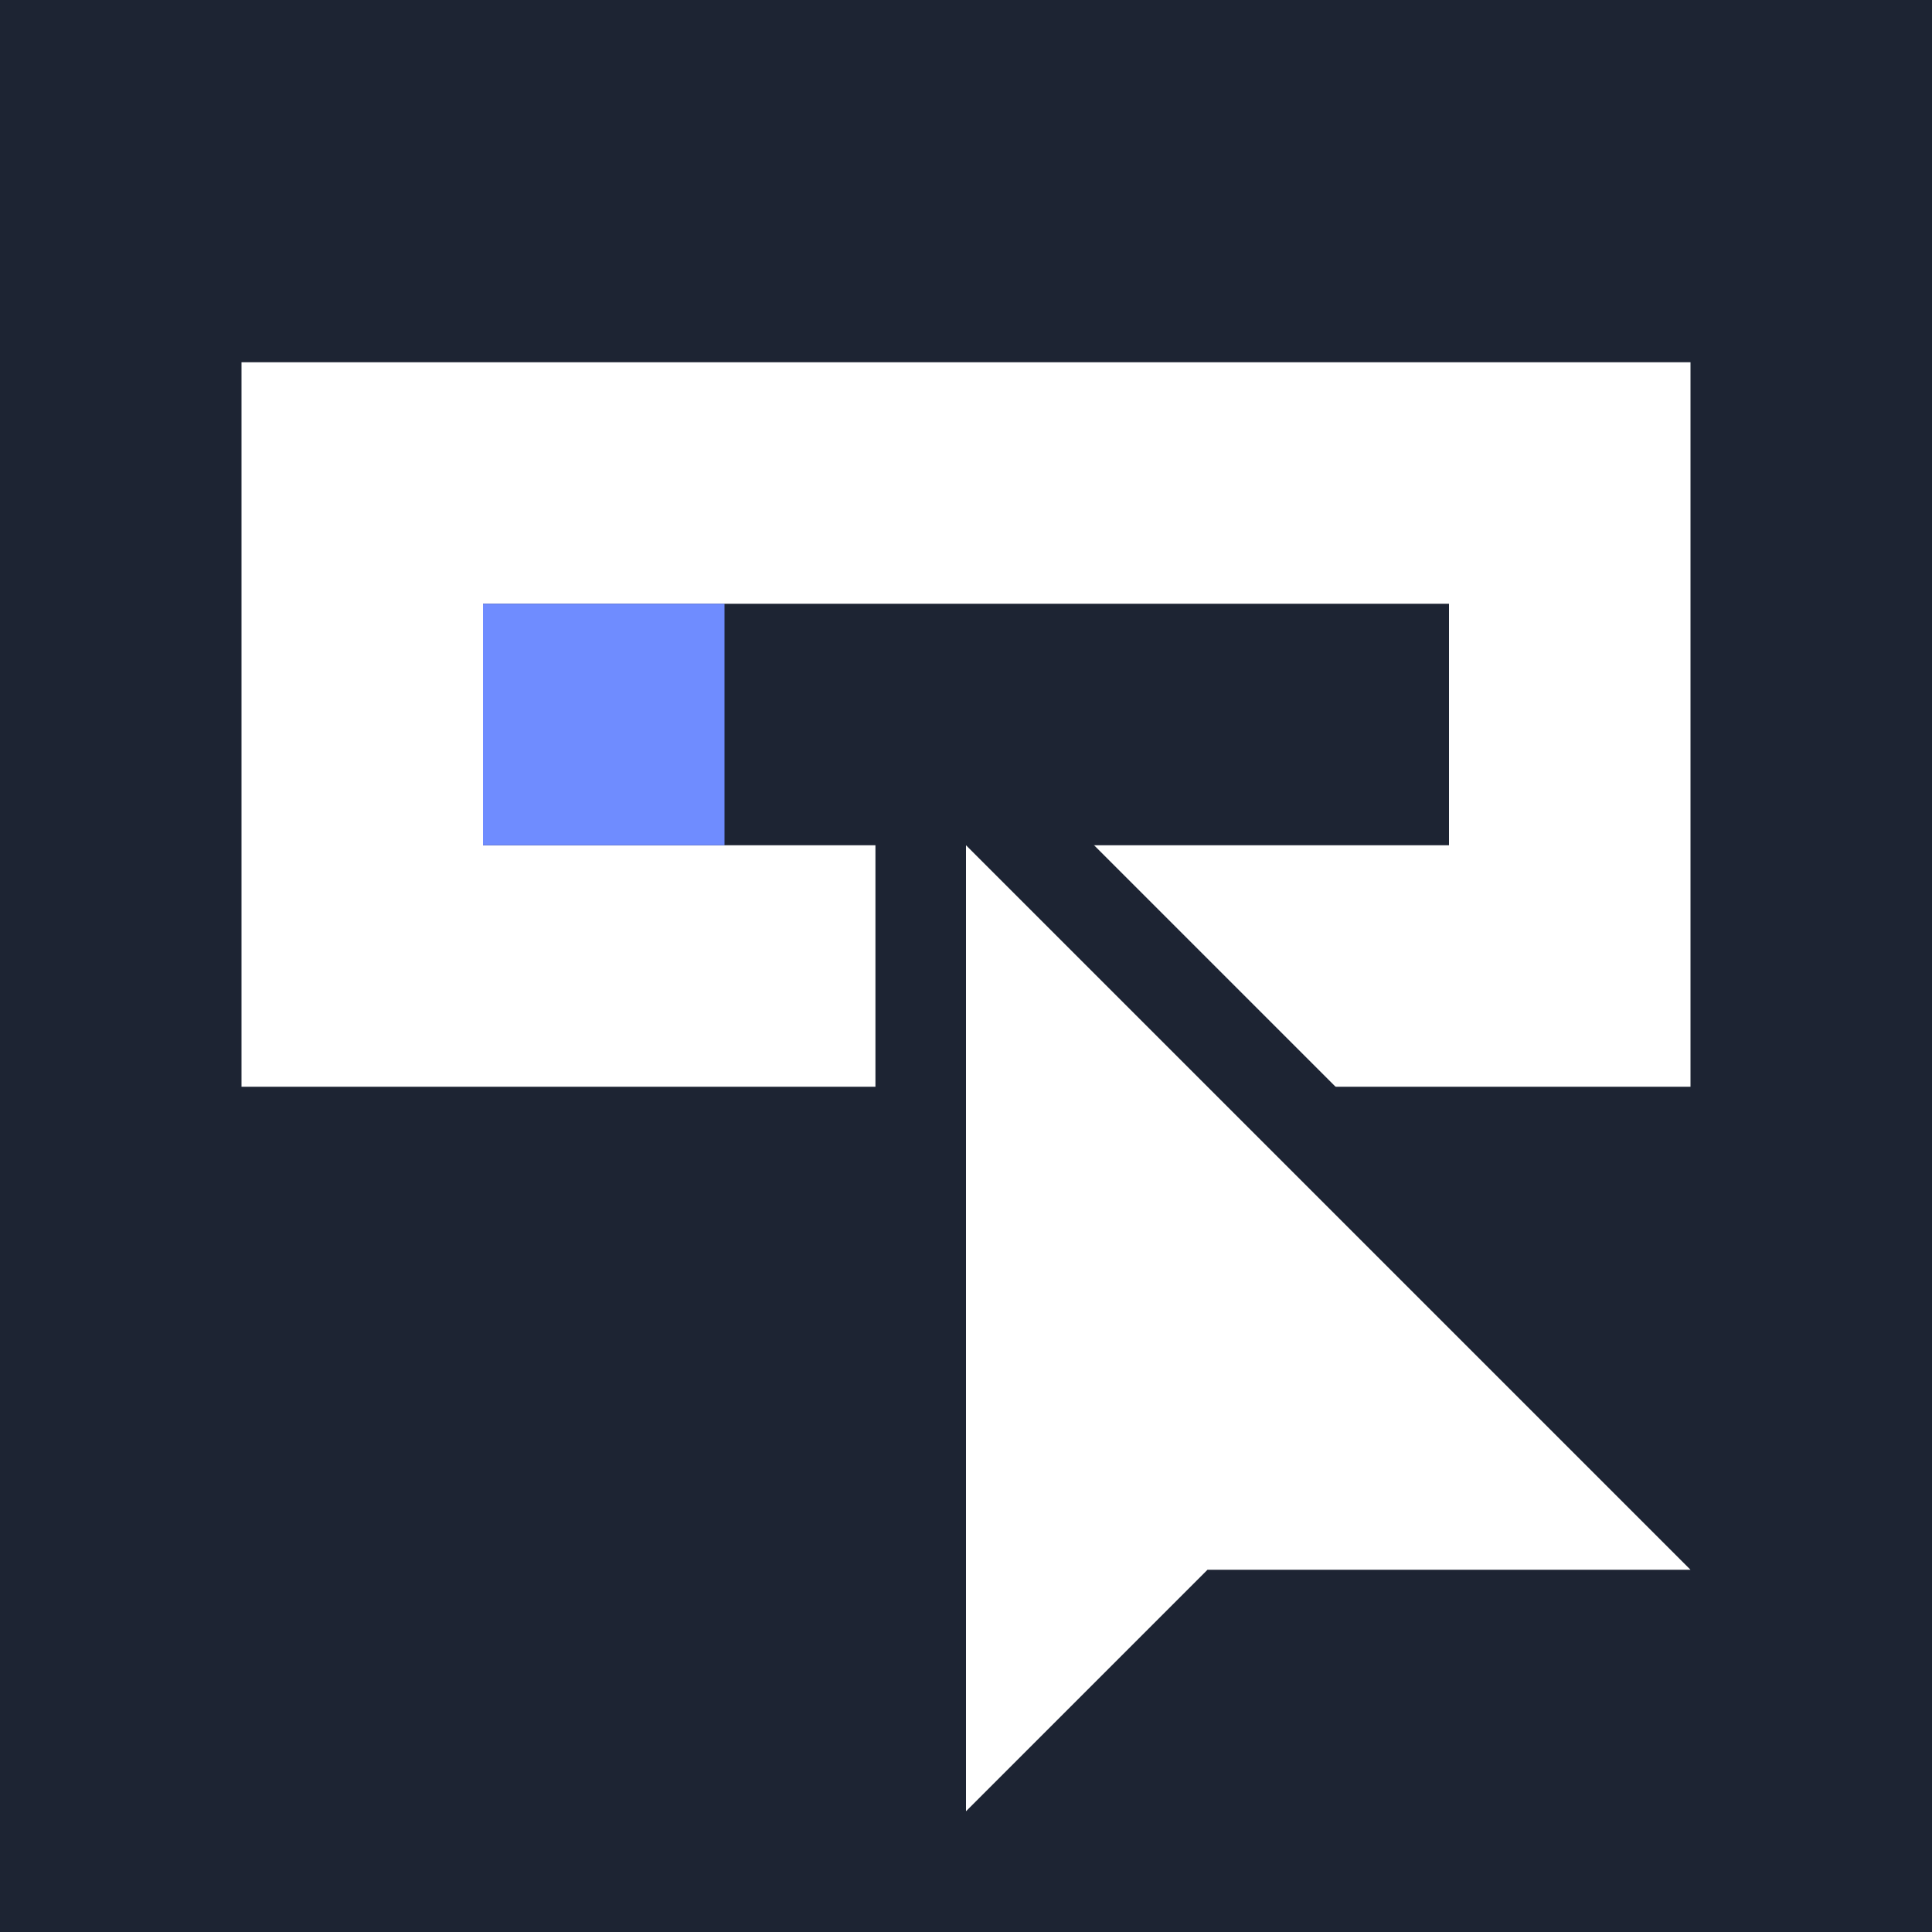
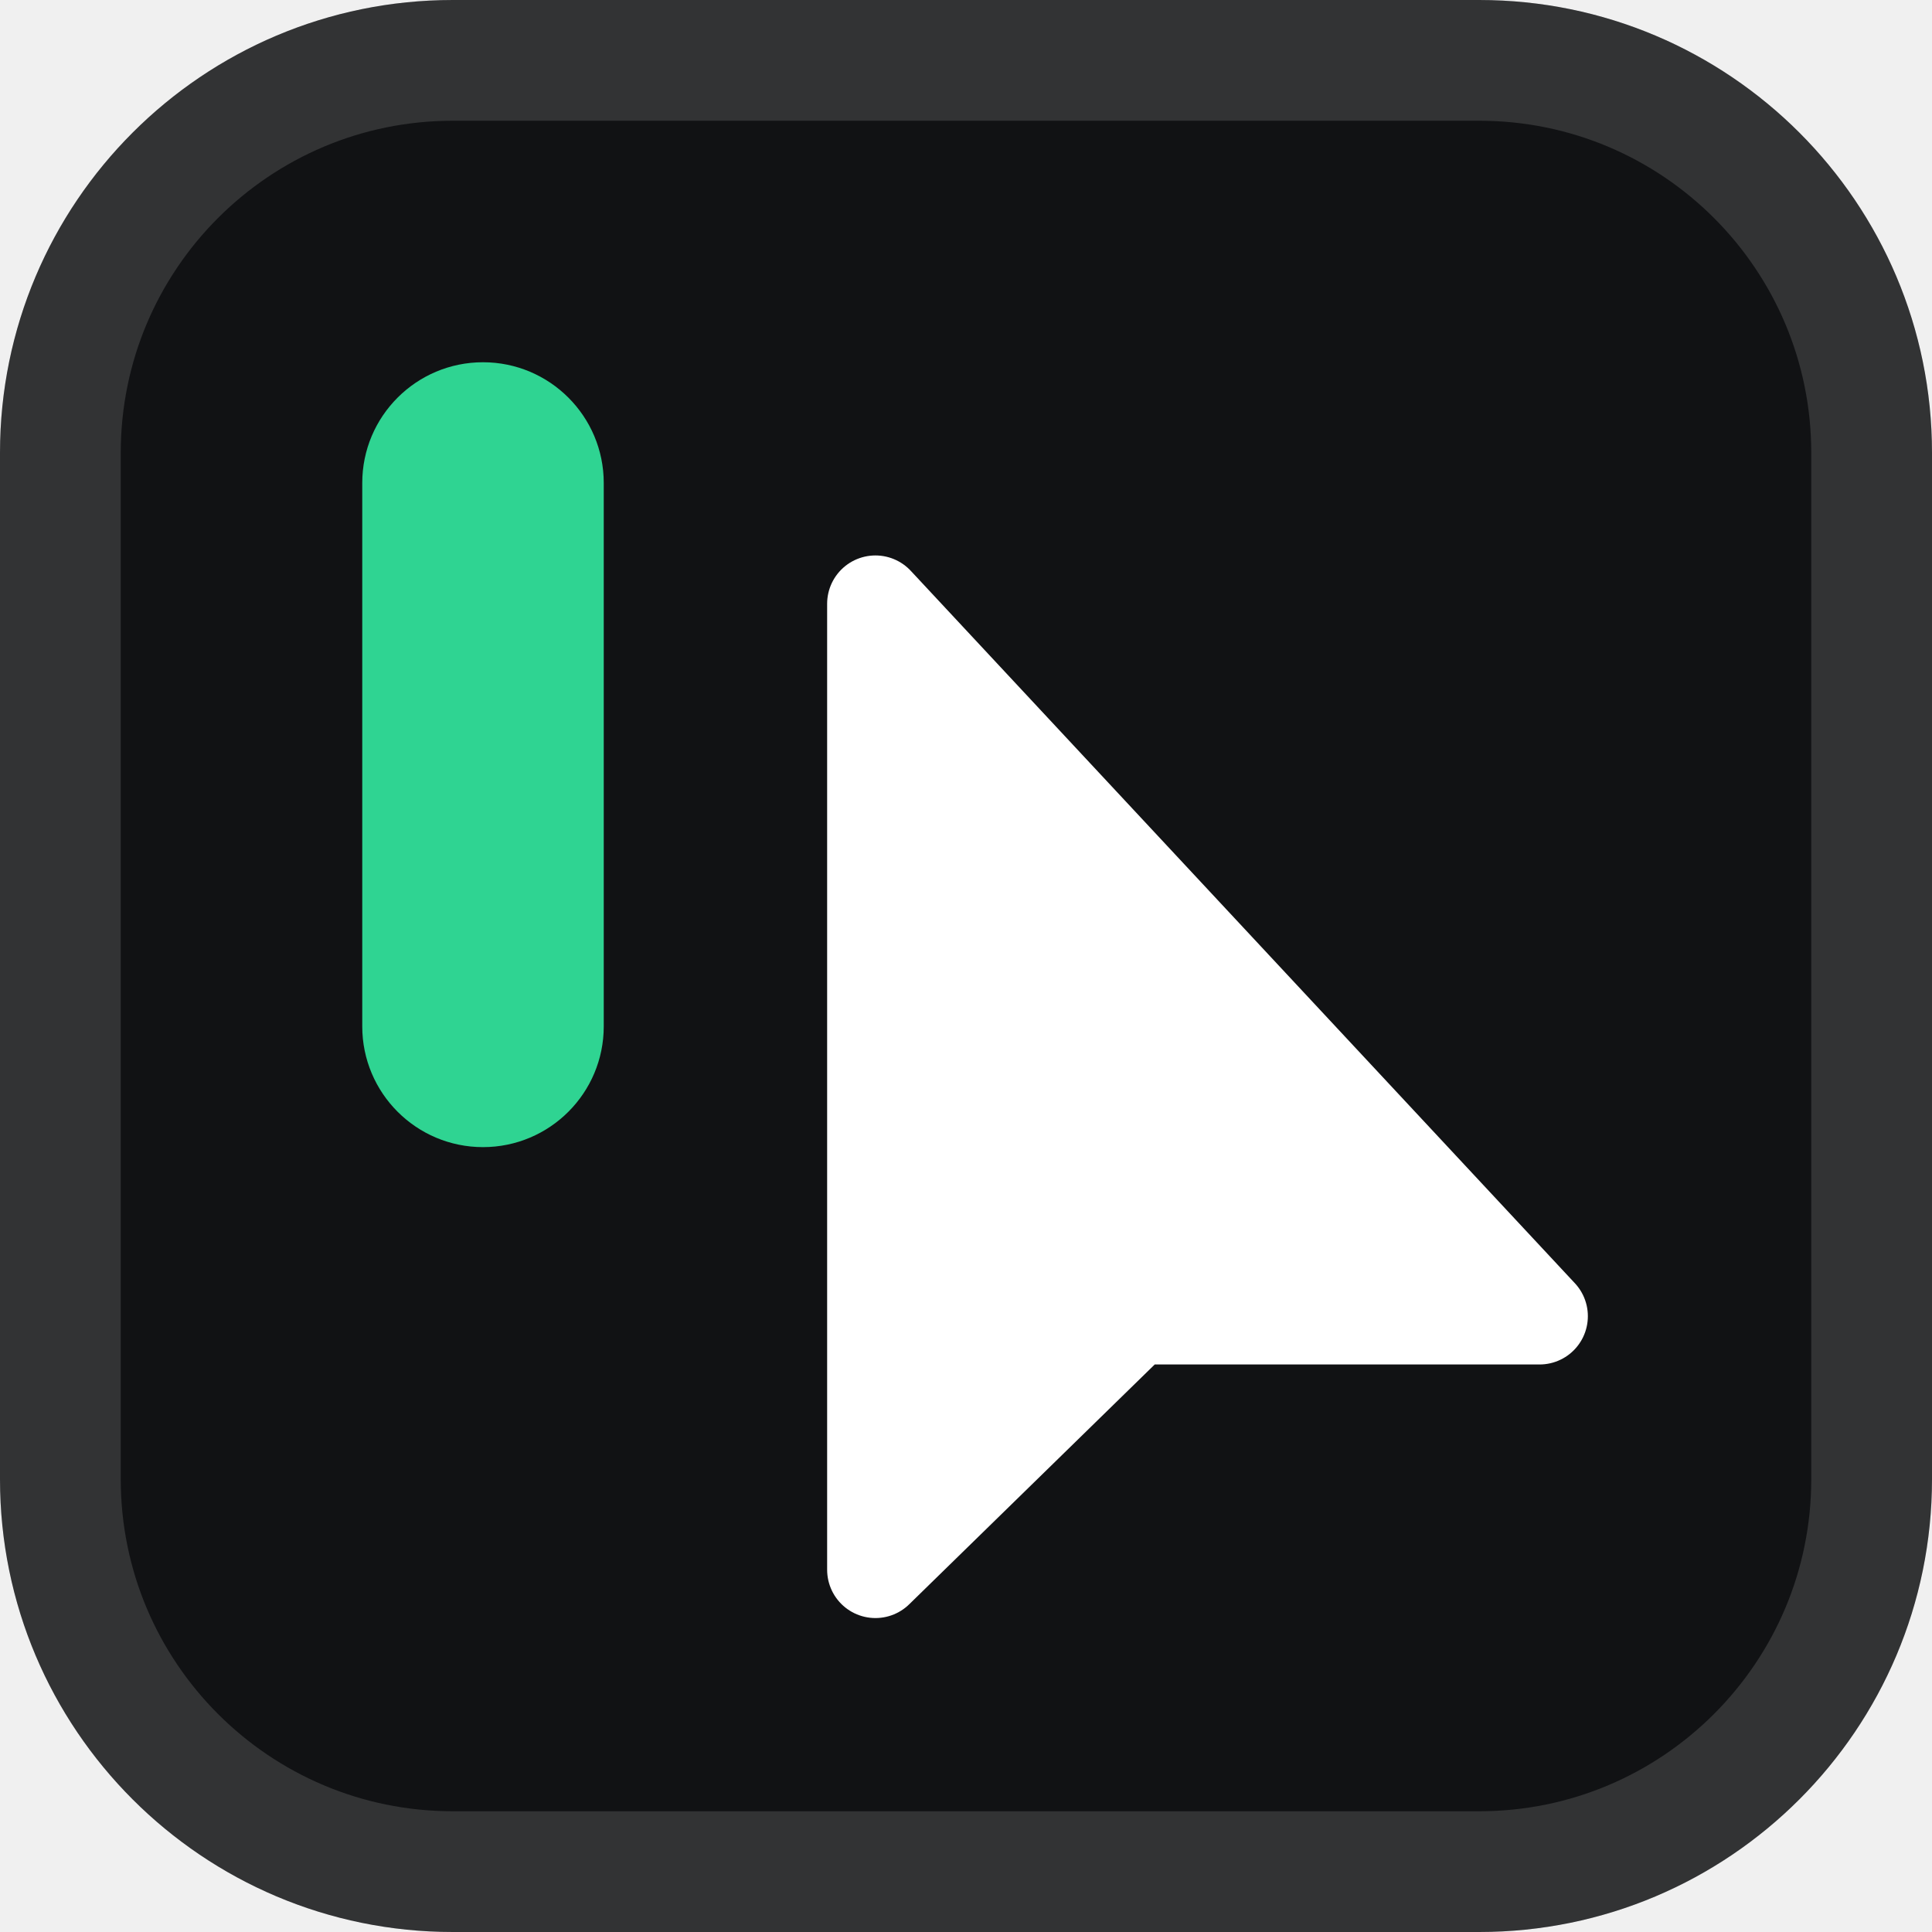
<svg xmlns="http://www.w3.org/2000/svg" viewBox="0 0 16 16">
-   <rect width="16" height="16" fill="#1d2433" />
-   <path fill-rule="evenodd" d="M2 3h12v6H2zM4 5v2h8V5z" fill="#ffffff" />
-   <rect x="4" y="5" width="2" height="2" fill="#6f8cff" />
-   <path d="M8 7v8l2-2h4z" fill="#ffffff" stroke="#1d2433" stroke-width="1.5" paint-order="stroke" />
+   <rect width="16" height="16" rx="3.750" fill="#111214" />
+   <rect x="0.5" y="0.5" width="15" height="15" rx="3.250" fill="none" stroke="#ffffff" stroke-opacity="0.14" />
+   <rect x="3" y="3" width="2" height="6.500" rx="1" fill="#2fd492" />
+   <path d="M7.250 5v8l2.150-2.100h3.350z" fill="#ffffff" stroke="#ffffff" stroke-width="0.800" stroke-linejoin="round" />
</svg>
